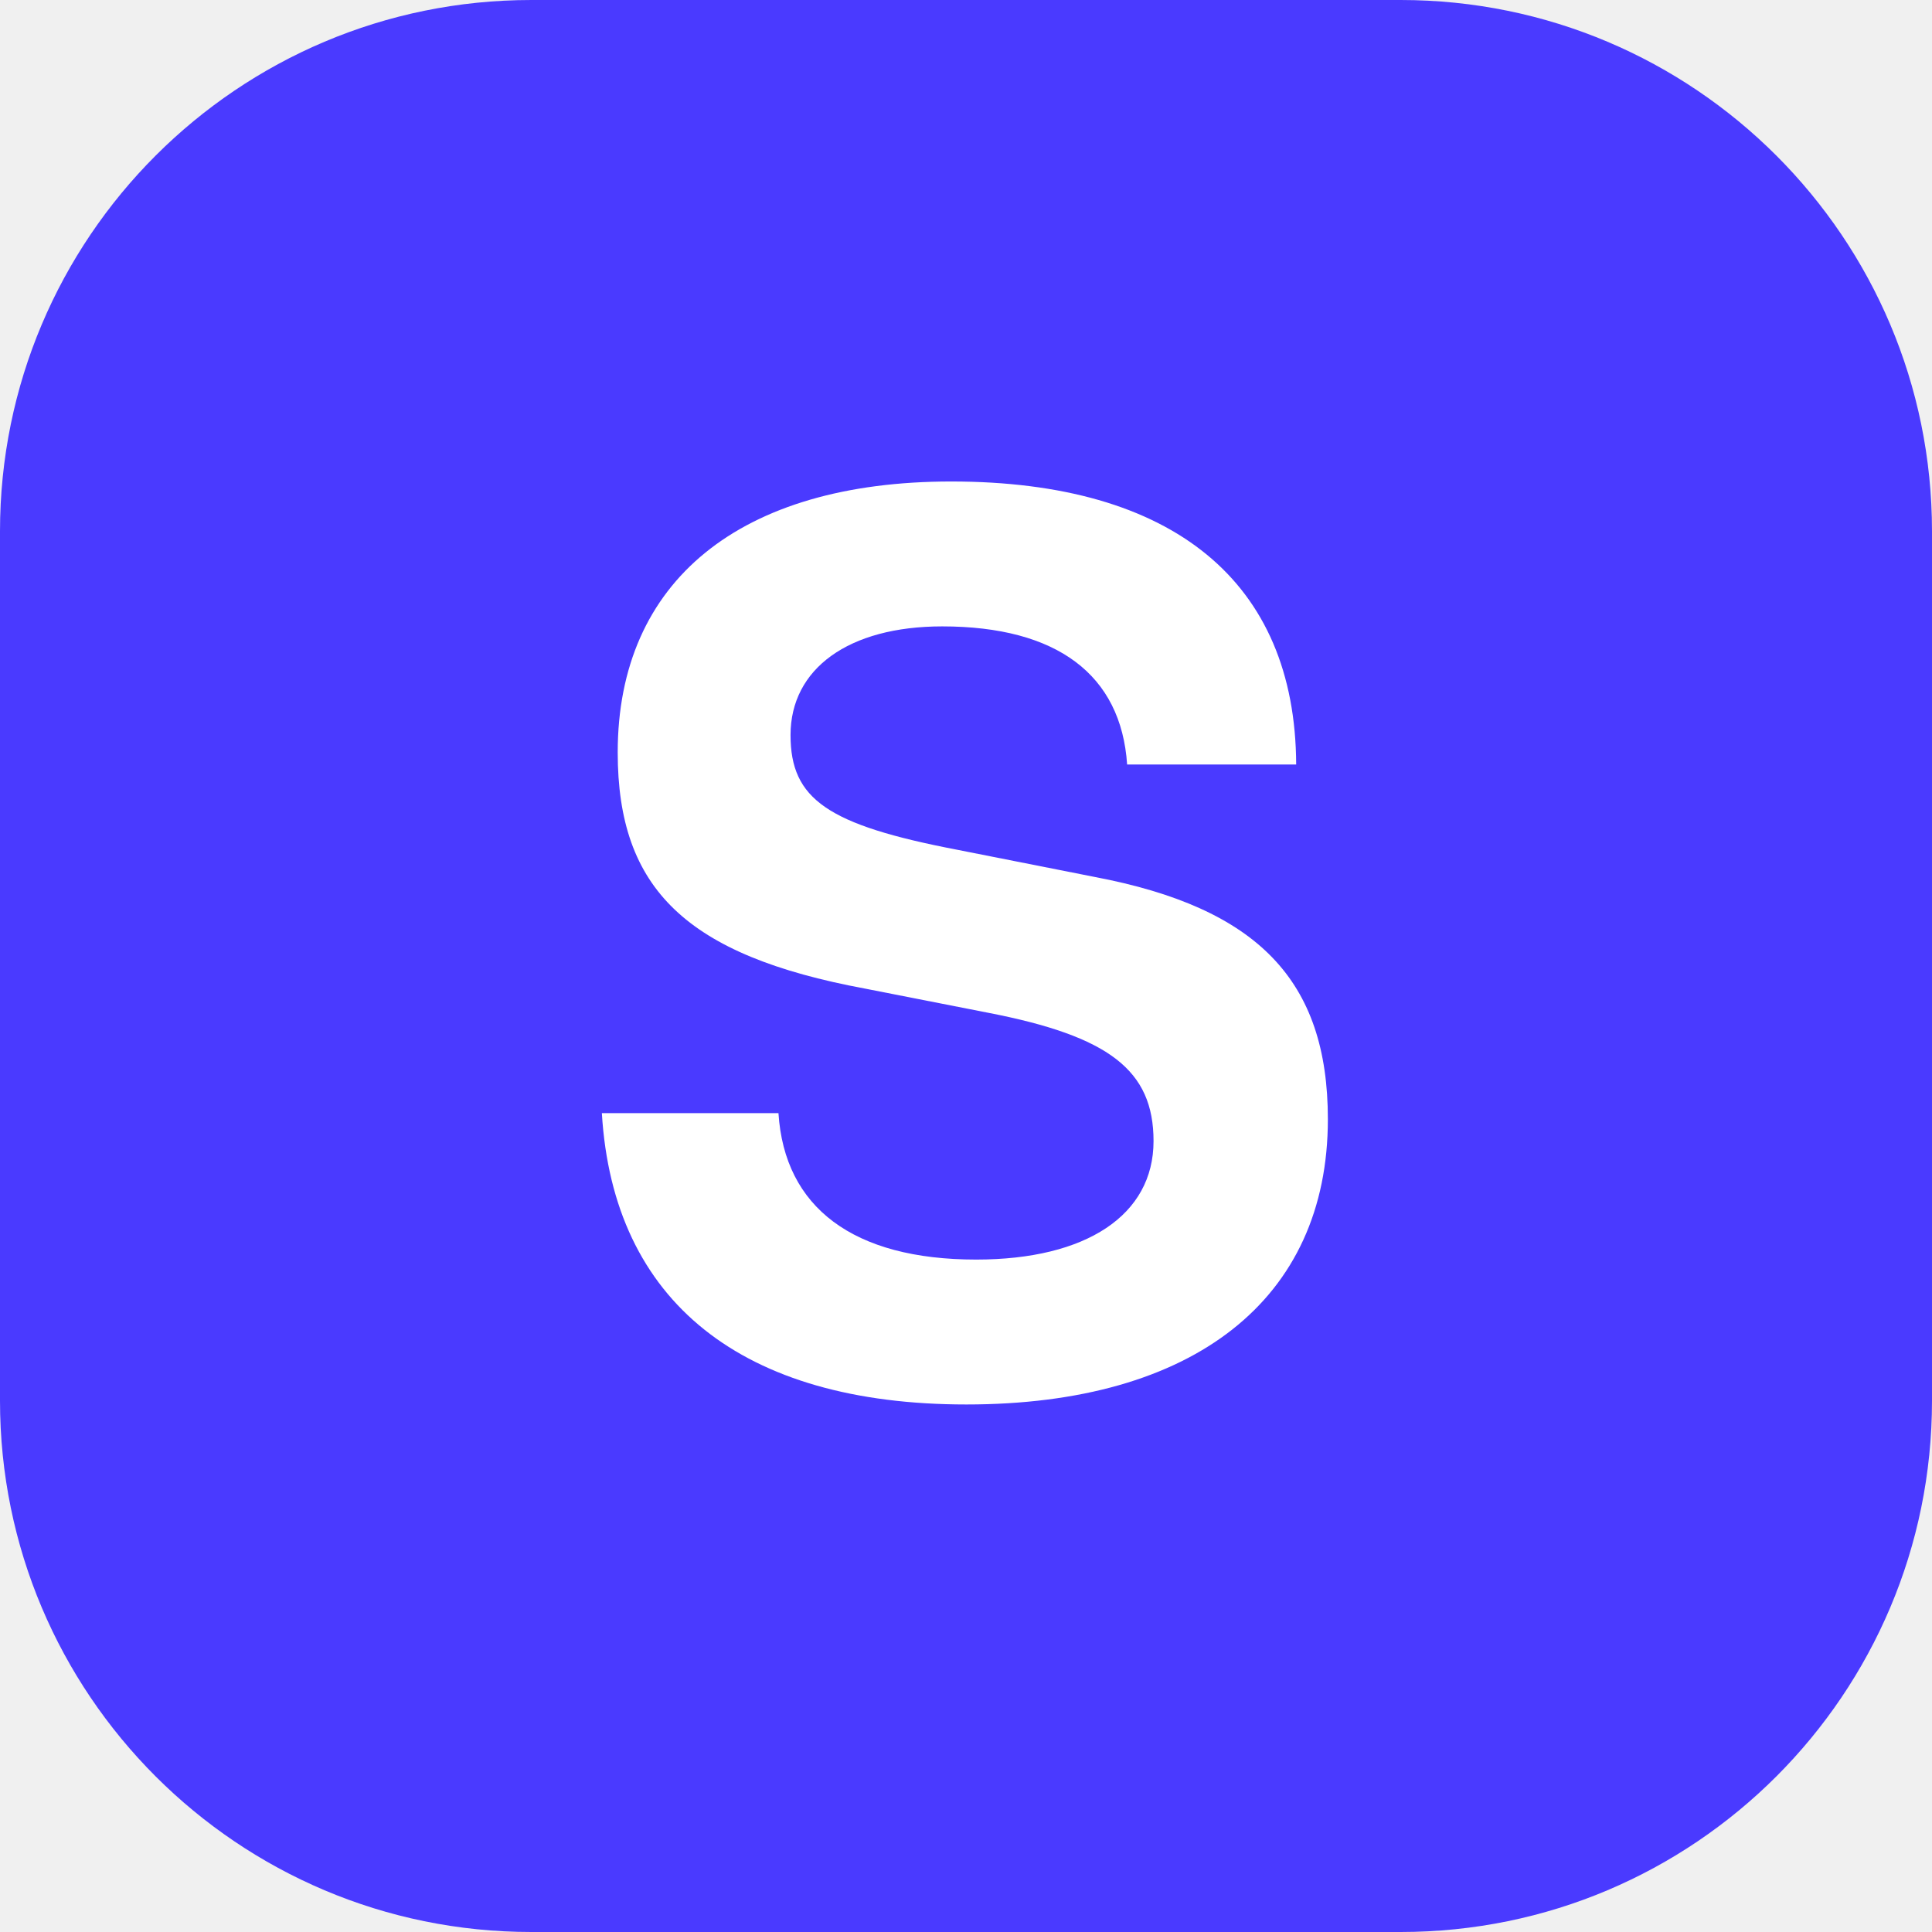
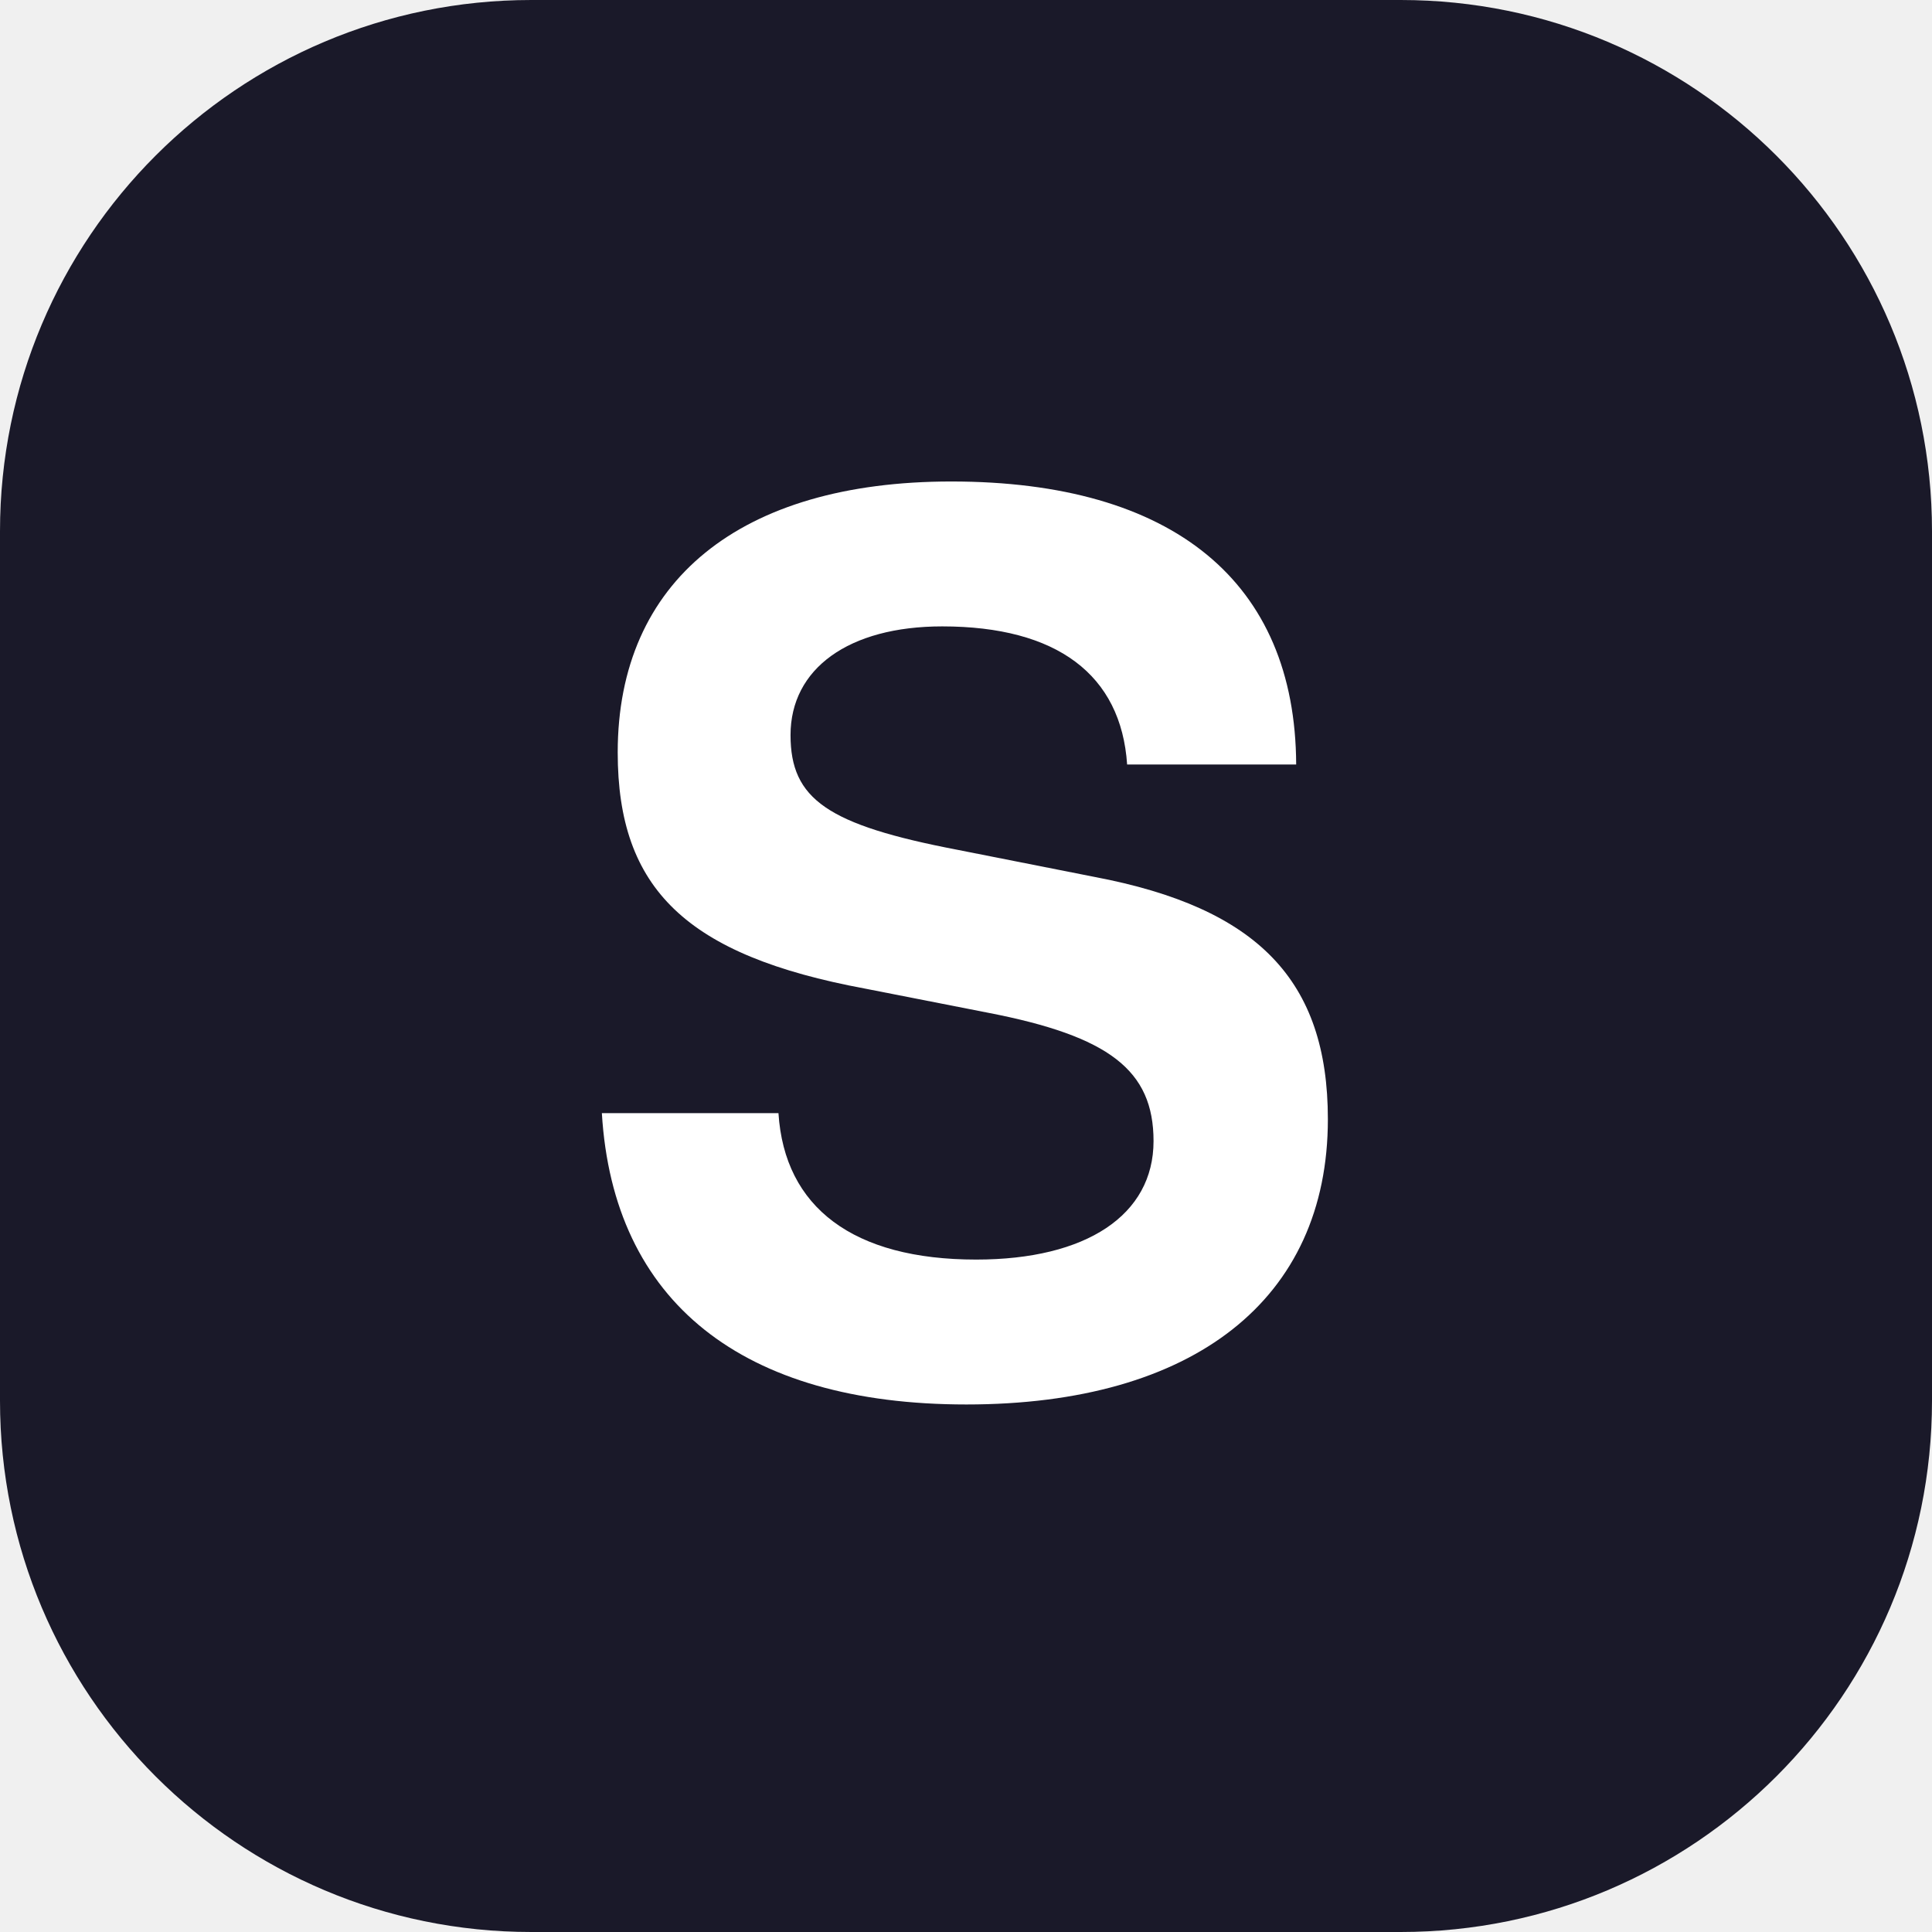
<svg xmlns="http://www.w3.org/2000/svg" viewBox="0 0 40 40">
-   <rect width="40" height="40" rx="11" fill="#4a3aff" />
+   <rect width="40" height="40" rx="11" fill="#1a1929" />
  <text x="20" y="28.5" font-family="Helvetica, Arial, sans-serif" font-size="25" font-weight="700" letter-spacing="-0.5" fill="#ffffff" text-anchor="middle">S</text>
</svg>
